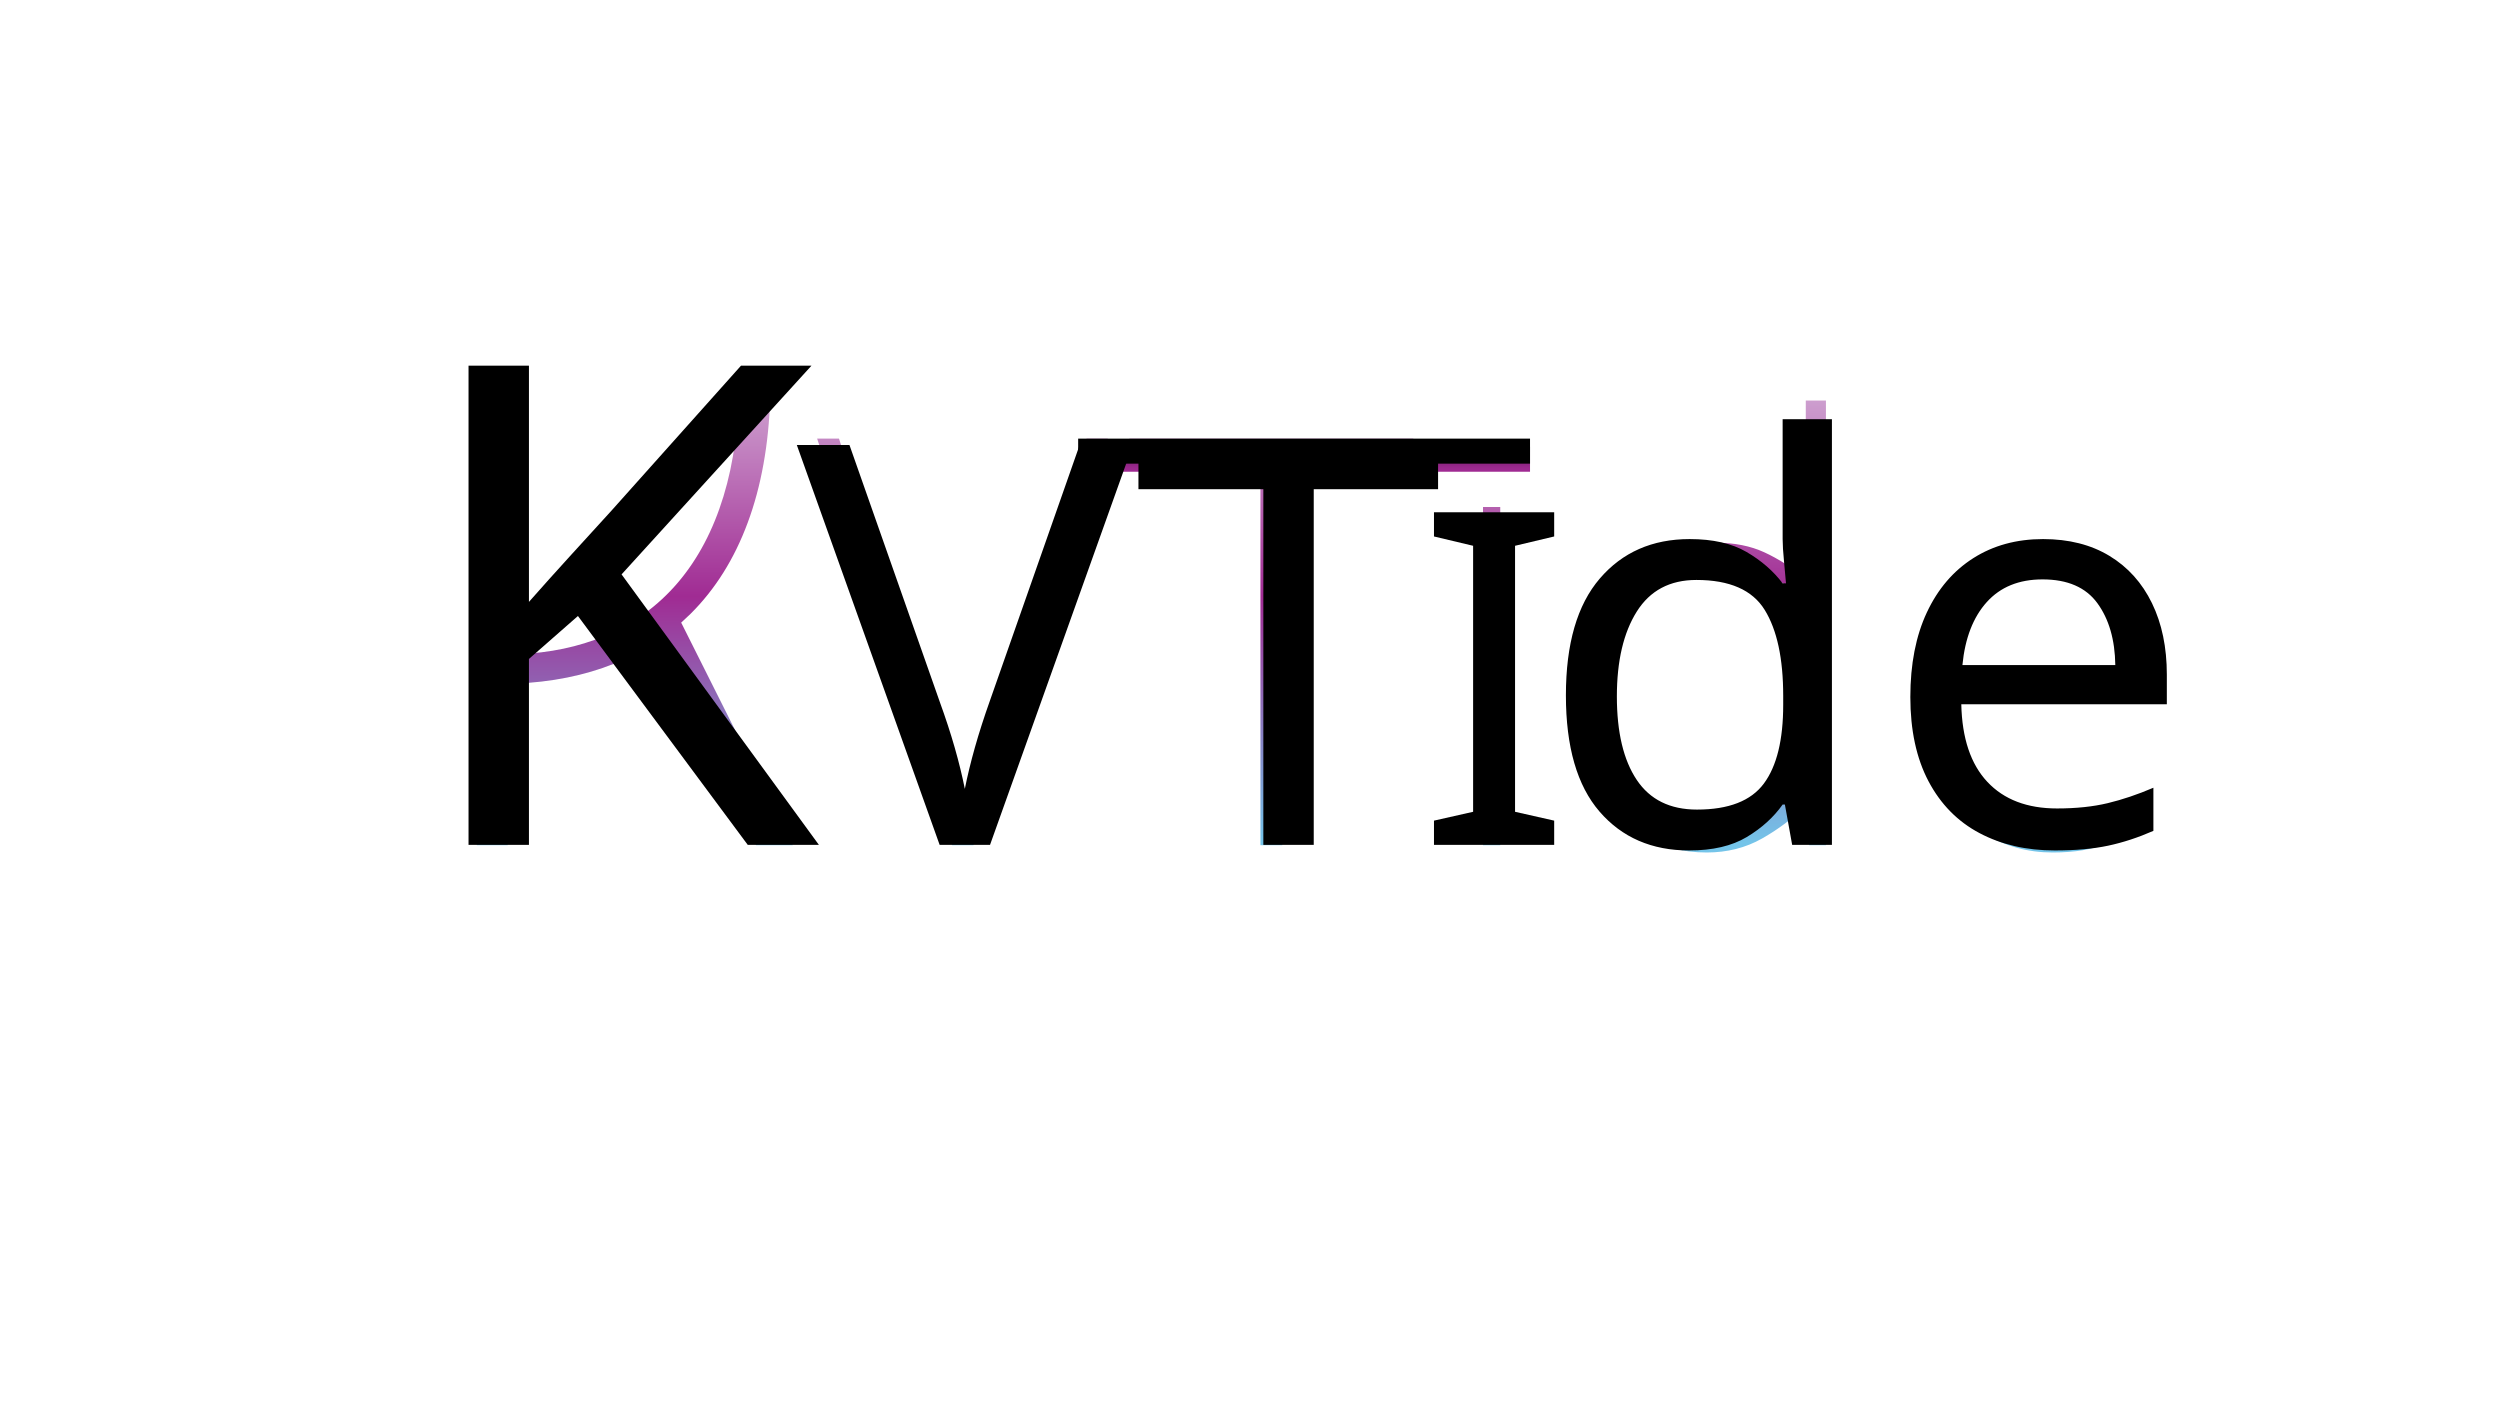
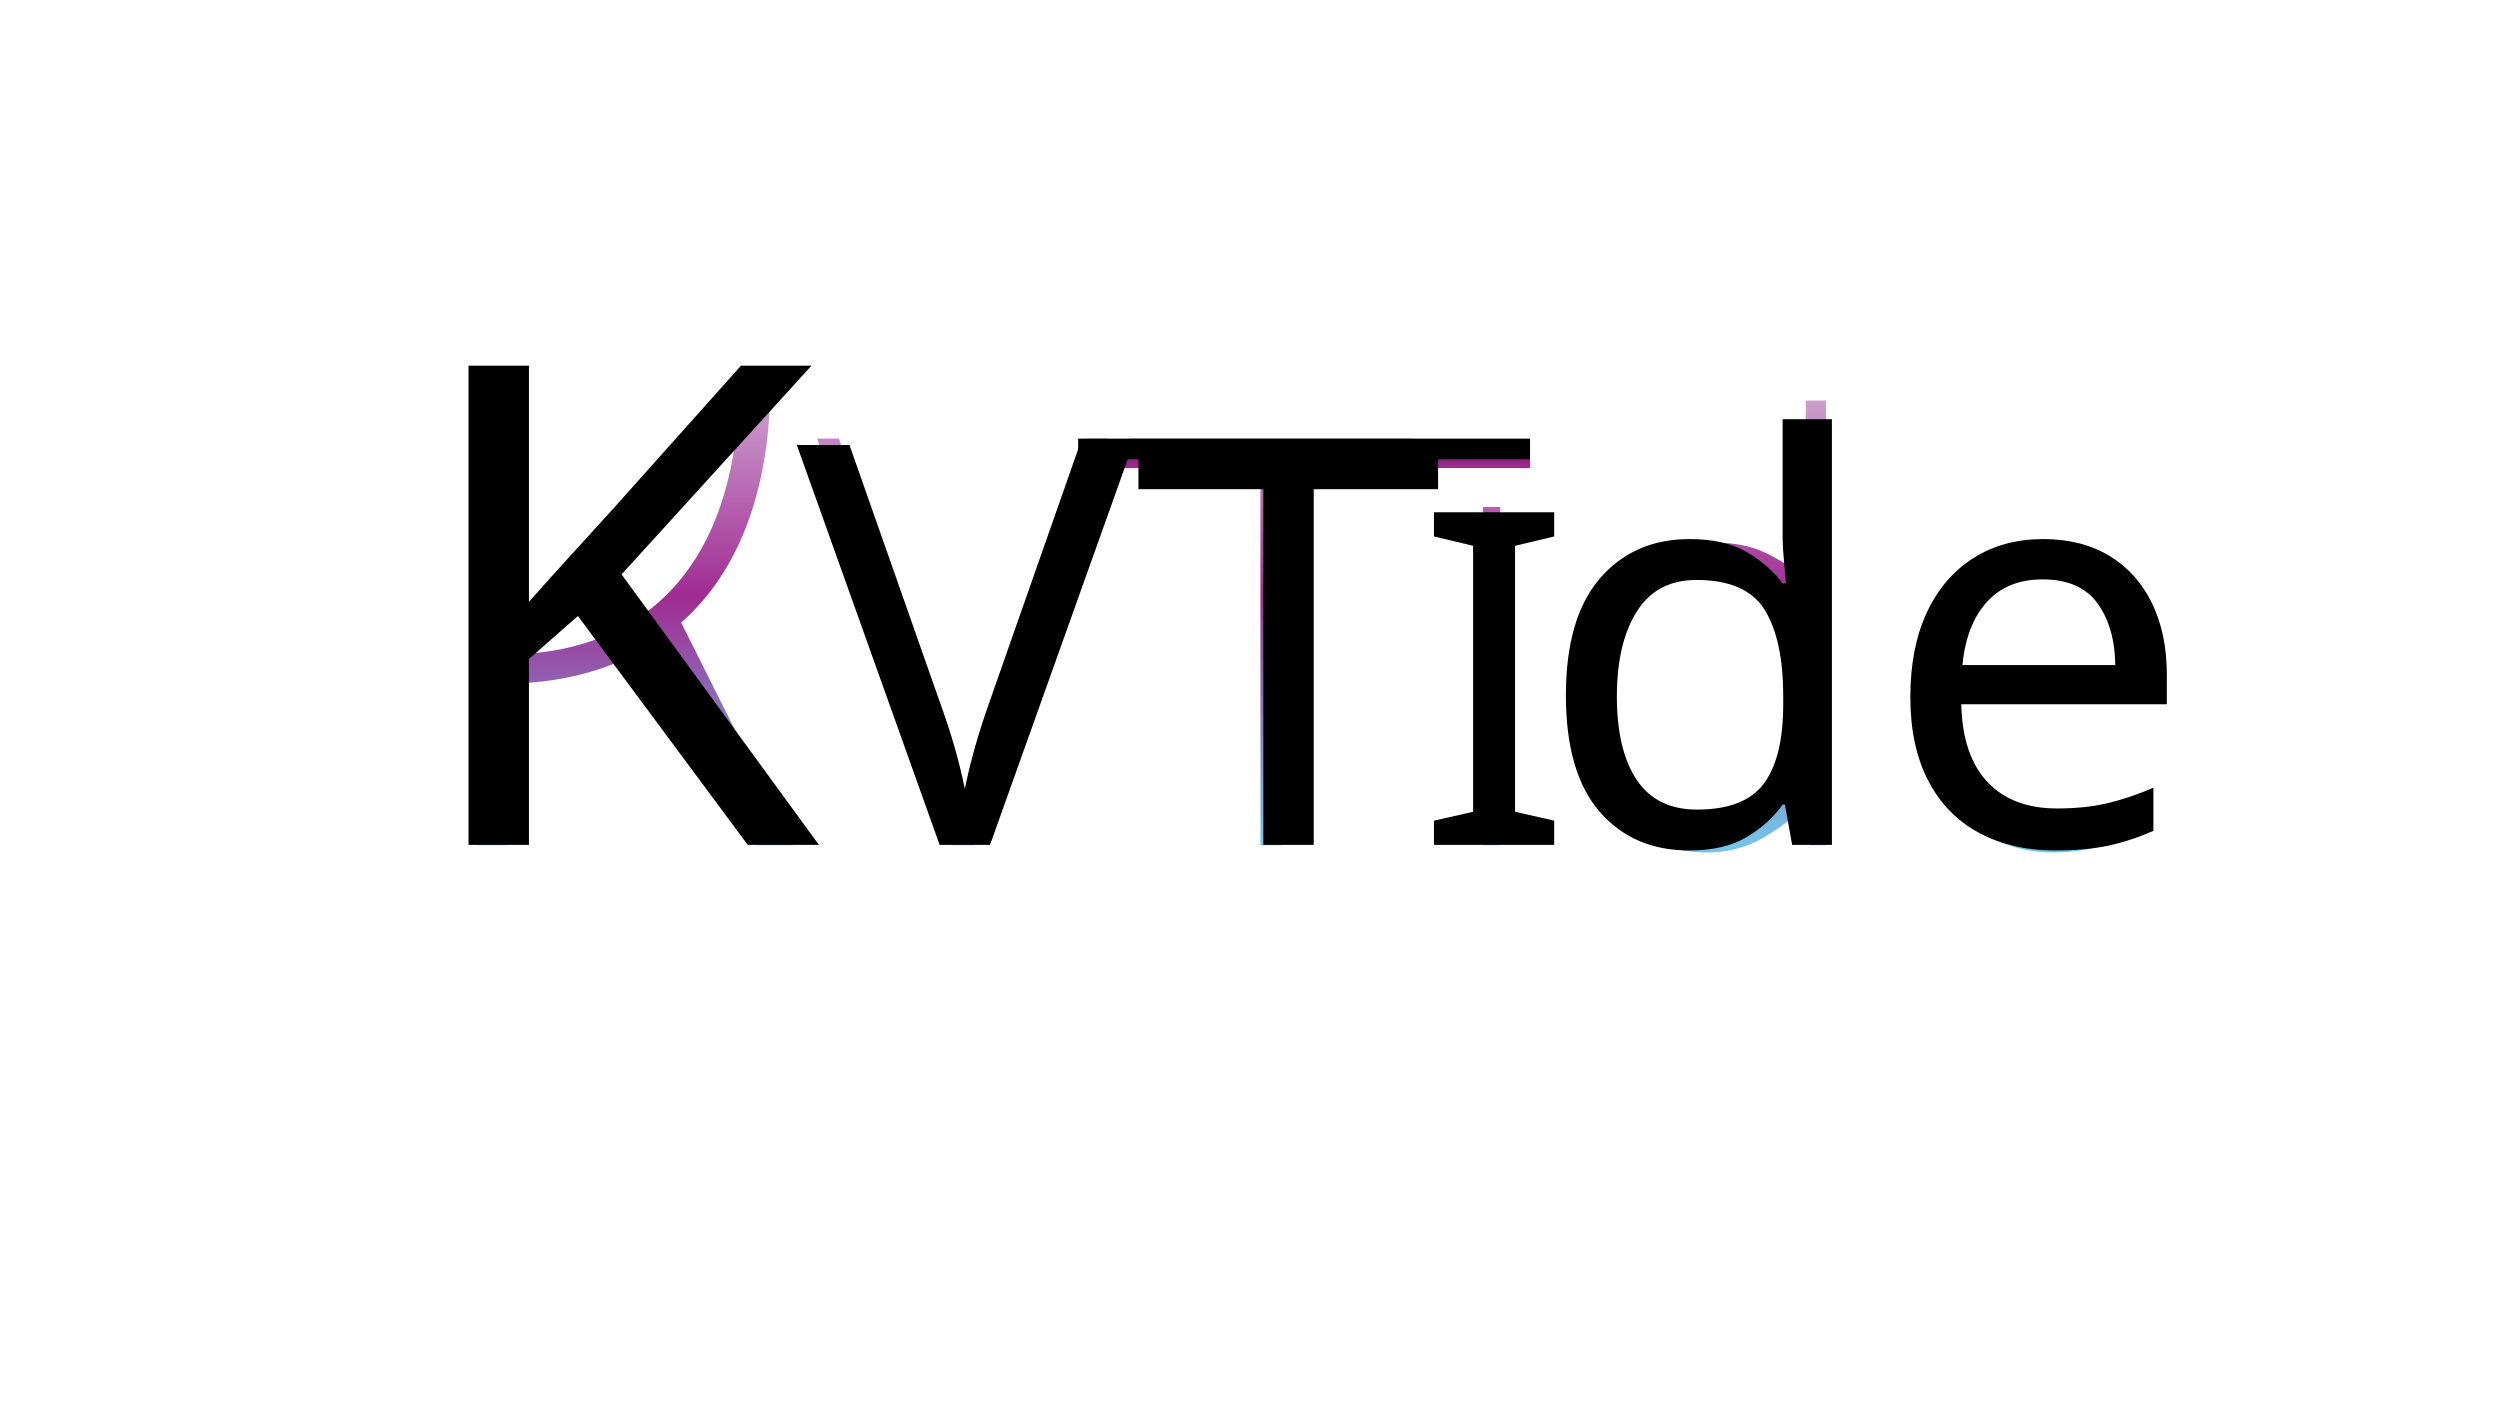
<svg xmlns="http://www.w3.org/2000/svg" width="3397" height="1917" xml:space="preserve" overflow="hidden">
  <defs>
-     <linearGradient x1="1990.5" y1="387" x2="1990.5" y2="421" gradientUnits="userSpaceOnUse" spreadMethod="reflect" id="fill0">
+     <linearGradient x1="1990.5" y1="387" x2="1990.5" y2="416" gradientUnits="userSpaceOnUse" spreadMethod="reflect" id="fill0">
      <stop offset="0" />
      <stop offset="0.006" stop-color="#010001" />
      <stop offset="0.013" stop-color="#030103" />
      <stop offset="0.019" stop-color="#050105" />
      <stop offset="0.025" stop-color="#070206" />
      <stop offset="0.031" stop-color="#090208" />
      <stop offset="0.038" stop-color="#0B020A" />
      <stop offset="0.044" stop-color="#0C030B" />
      <stop offset="0.05" stop-color="#0E030D" />
      <stop offset="0.057" stop-color="#10040F" />
      <stop offset="0.063" stop-color="#120410" />
      <stop offset="0.069" stop-color="#140512" />
      <stop offset="0.075" stop-color="#150514" />
      <stop offset="0.082" stop-color="#170615" />
      <stop offset="0.088" stop-color="#190617" />
      <stop offset="0.094" stop-color="#1B0718" />
      <stop offset="0.101" stop-color="#1C071A" />
      <stop offset="0.107" stop-color="#1E081C" />
      <stop offset="0.113" stop-color="#20081D" />
      <stop offset="0.119" stop-color="#21091F" />
      <stop offset="0.126" stop-color="#230920" />
      <stop offset="0.132" stop-color="#250A22" />
      <stop offset="0.138" stop-color="#260A23" />
      <stop offset="0.145" stop-color="#280A25" />
      <stop offset="0.151" stop-color="#2A0B26" />
      <stop offset="0.157" stop-color="#2B0B28" />
      <stop offset="0.164" stop-color="#2D0C29" />
      <stop offset="0.17" stop-color="#2F0C2B" />
      <stop offset="0.176" stop-color="#300D2C" />
      <stop offset="0.182" stop-color="#320D2E" />
      <stop offset="0.189" stop-color="#330D2F" />
      <stop offset="0.195" stop-color="#350E31" />
      <stop offset="0.201" stop-color="#370E32" />
      <stop offset="0.208" stop-color="#380F33" />
      <stop offset="0.214" stop-color="#3A0F35" />
      <stop offset="0.22" stop-color="#3B1036" />
      <stop offset="0.226" stop-color="#3D1038" />
      <stop offset="0.233" stop-color="#3E1039" />
      <stop offset="0.239" stop-color="#40113A" />
      <stop offset="0.245" stop-color="#41113C" />
      <stop offset="0.252" stop-color="#43123D" />
      <stop offset="0.258" stop-color="#44123E" />
      <stop offset="0.264" stop-color="#451240" />
      <stop offset="0.27" stop-color="#471341" />
      <stop offset="0.277" stop-color="#481342" />
      <stop offset="0.283" stop-color="#4A1344" />
      <stop offset="0.289" stop-color="#4B1445" />
      <stop offset="0.296" stop-color="#4D1446" />
      <stop offset="0.302" stop-color="#4E1548" />
      <stop offset="0.308" stop-color="#4F1549" />
      <stop offset="0.314" stop-color="#51154A" />
      <stop offset="0.321" stop-color="#52164B" />
      <stop offset="0.327" stop-color="#53164D" />
      <stop offset="0.333" stop-color="#55164E" />
      <stop offset="0.34" stop-color="#56174F" />
      <stop offset="0.346" stop-color="#571750" />
      <stop offset="0.352" stop-color="#591751" />
      <stop offset="0.358" stop-color="#5A1853" />
      <stop offset="0.365" stop-color="#5B1854" />
      <stop offset="0.371" stop-color="#5C1855" />
      <stop offset="0.377" stop-color="#5E1956" />
      <stop offset="0.384" stop-color="#5F1957" />
      <stop offset="0.39" stop-color="#601958" />
      <stop offset="0.396" stop-color="#611A59" />
      <stop offset="0.403" stop-color="#631A5B" />
      <stop offset="0.409" stop-color="#641A5C" />
      <stop offset="0.415" stop-color="#651B5D" />
      <stop offset="0.421" stop-color="#661B5E" />
      <stop offset="0.428" stop-color="#671B5F" />
      <stop offset="0.434" stop-color="#681C60" />
      <stop offset="0.44" stop-color="#6A1C61" />
      <stop offset="0.447" stop-color="#6B1C62" />
      <stop offset="0.453" stop-color="#6C1D63" />
      <stop offset="0.459" stop-color="#6D1D64" />
      <stop offset="0.465" stop-color="#6E1D65" />
      <stop offset="0.472" stop-color="#6F1E66" />
      <stop offset="0.478" stop-color="#701E67" />
      <stop offset="0.484" stop-color="#711E68" />
      <stop offset="0.491" stop-color="#721E69" />
      <stop offset="0.497" stop-color="#731F6A" />
      <stop offset="0.503" stop-color="#741F6B" />
      <stop offset="0.509" stop-color="#751F6C" />
      <stop offset="0.516" stop-color="#761F6D" />
      <stop offset="0.522" stop-color="#77206E" />
      <stop offset="0.528" stop-color="#78206F" />
      <stop offset="0.535" stop-color="#79206F" />
      <stop offset="0.541" stop-color="#7A2170" />
      <stop offset="0.547" stop-color="#7B2171" />
      <stop offset="0.553" stop-color="#7C2172" />
      <stop offset="0.56" stop-color="#7D2173" />
      <stop offset="0.566" stop-color="#7E2274" />
      <stop offset="0.572" stop-color="#7F2275" />
      <stop offset="0.579" stop-color="#802275" />
      <stop offset="0.585" stop-color="#812276" />
      <stop offset="0.591" stop-color="#822277" />
      <stop offset="0.597" stop-color="#822378" />
      <stop offset="0.604" stop-color="#832379" />
      <stop offset="0.61" stop-color="#842379" />
      <stop offset="0.616" stop-color="#85237A" />
      <stop offset="0.623" stop-color="#86247B" />
      <stop offset="0.629" stop-color="#87247C" />
      <stop offset="0.635" stop-color="#87247C" />
      <stop offset="0.642" stop-color="#88247D" />
      <stop offset="0.648" stop-color="#89247E" />
      <stop offset="0.654" stop-color="#8A257E" />
      <stop offset="0.66" stop-color="#8A257F" />
      <stop offset="0.667" stop-color="#8B2580" />
      <stop offset="0.673" stop-color="#8C2580" />
      <stop offset="0.679" stop-color="#8D2581" />
      <stop offset="0.686" stop-color="#8D2682" />
      <stop offset="0.692" stop-color="#8E2682" />
      <stop offset="0.698" stop-color="#8F2683" />
      <stop offset="0.704" stop-color="#8F2684" />
      <stop offset="0.711" stop-color="#902684" />
      <stop offset="0.717" stop-color="#902685" />
      <stop offset="0.723" stop-color="#912785" />
      <stop offset="0.73" stop-color="#922786" />
      <stop offset="0.736" stop-color="#922786" />
      <stop offset="0.742" stop-color="#932787" />
      <stop offset="0.748" stop-color="#932787" />
      <stop offset="0.755" stop-color="#942788" />
      <stop offset="0.761" stop-color="#952888" />
      <stop offset="0.767" stop-color="#952889" />
      <stop offset="0.774" stop-color="#962889" />
      <stop offset="0.78" stop-color="#96288A" />
      <stop offset="0.786" stop-color="#97288A" />
      <stop offset="0.792" stop-color="#97288B" />
      <stop offset="0.799" stop-color="#98288B" />
      <stop offset="0.805" stop-color="#98288C" />
      <stop offset="0.811" stop-color="#98298C" />
      <stop offset="0.818" stop-color="#99298C" />
      <stop offset="0.824" stop-color="#99298D" />
      <stop offset="0.83" stop-color="#9A298D" />
      <stop offset="0.836" stop-color="#9A298E" />
      <stop offset="0.843" stop-color="#9B298E" />
      <stop offset="0.849" stop-color="#9B298E" />
      <stop offset="0.855" stop-color="#9B298F" />
      <stop offset="0.862" stop-color="#9C298F" />
      <stop offset="0.868" stop-color="#9C2A8F" />
      <stop offset="0.874" stop-color="#9C2A8F" />
      <stop offset="0.881" stop-color="#9D2A90" />
      <stop offset="0.887" stop-color="#9D2A90" />
      <stop offset="0.893" stop-color="#9D2A90" />
      <stop offset="0.899" stop-color="#9D2A91" />
      <stop offset="0.906" stop-color="#9E2A91" />
      <stop offset="0.912" stop-color="#9E2A91" />
      <stop offset="0.918" stop-color="#9E2A91" />
      <stop offset="0.925" stop-color="#9E2A91" />
      <stop offset="0.931" stop-color="#9E2A92" />
      <stop offset="0.937" stop-color="#9F2A92" />
      <stop offset="0.943" stop-color="#9F2A92" />
      <stop offset="0.95" stop-color="#9F2A92" />
      <stop offset="0.956" stop-color="#9F2A92" />
      <stop offset="0.962" stop-color="#9F2A92" />
      <stop offset="0.969" stop-color="#9F2A92" />
      <stop offset="0.975" stop-color="#9F2A92" />
      <stop offset="0.981" stop-color="#9F2A92" />
      <stop offset="0.987" stop-color="#9F2A92" />
      <stop offset="0.994" stop-color="#9F2A92" />
      <stop offset="1" stop-color="#A02B93" />
    </linearGradient>
    <linearGradient x1="1979.16" y1="115.489" x2="1979.16" y2="1209.99" gradientUnits="userSpaceOnUse" spreadMethod="reflect" id="fill1">
      <stop offset="0" stop-color="#F0F8FD" />
      <stop offset="0.434" stop-color="#A02B93" />
      <stop offset="0.74" stop-color="#74C4E9" />
      <stop offset="0.83" stop-color="#74C4E9" />
      <stop offset="1" stop-color="#A2D8F0" />
    </linearGradient>
    <linearGradient x1="1979.16" y1="115.489" x2="1979.16" y2="1209.99" gradientUnits="userSpaceOnUse" spreadMethod="reflect" id="fill2">
      <stop offset="0" stop-color="#F0F8FD" />
      <stop offset="0.434" stop-color="#A02B93" />
      <stop offset="0.74" stop-color="#74C4E9" />
      <stop offset="0.83" stop-color="#74C4E9" />
      <stop offset="1" stop-color="#A2D8F0" />
    </linearGradient>
    <linearGradient x1="1979.16" y1="115.489" x2="1979.16" y2="1209.99" gradientUnits="userSpaceOnUse" spreadMethod="reflect" id="fill3">
      <stop offset="0" stop-color="#F0F8FD" />
      <stop offset="0.434" stop-color="#A02B93" />
      <stop offset="0.74" stop-color="#74C4E9" />
      <stop offset="0.83" stop-color="#74C4E9" />
      <stop offset="1" stop-color="#A2D8F0" />
    </linearGradient>
    <linearGradient x1="1979.16" y1="115.489" x2="1979.16" y2="1209.99" gradientUnits="userSpaceOnUse" spreadMethod="reflect" id="fill4">
      <stop offset="0" stop-color="#F0F8FD" />
      <stop offset="0.434" stop-color="#A02B93" />
      <stop offset="0.74" stop-color="#74C4E9" />
      <stop offset="0.83" stop-color="#74C4E9" />
      <stop offset="1" stop-color="#A2D8F0" />
    </linearGradient>
-     <linearGradient x1="1997.16" y1="324.013" x2="1972.84" y2="461.988" gradientUnits="userSpaceOnUse" spreadMethod="reflect" id="fill5">
+     <linearGradient x1="1996.65" y1="323.922" x2="1973.35" y2="456.078" gradientUnits="userSpaceOnUse" spreadMethod="reflect" id="fill5">
      <stop offset="0" />
      <stop offset="1" />
    </linearGradient>
  </defs>
  <g transform="translate(-213 220)">
-     <rect x="1689" y="387" width="603" height="34" fill="url(#fill0)" />
+     <rect x="1689" y="387" width="603" height="29" fill="url(#fill0)" />
    <path d="M860.968 296.137 902.828 296.137 902.828 669.217 917.151 668.919C960.353 667.101 999.294 658.918 1033.97 644.371 1073.61 627.746 1107 603.477 1134.17 571.563 1161.33 539.649 1181.96 500.61 1196.07 454.446 1210.17 408.282 1217.22 355.512 1217.22 296.137L1259.97 296.137C1259.97 361.746 1251.8 420.157 1235.48 471.368 1219.15 522.578 1195.18 565.848 1163.56 601.176 1159.61 605.592 1155.54 609.876 1151.37 614.028L1138.59 626.02 1290.25 928.481 1240.37 928.481 1102.38 653.344 1096.01 657.501C1080.85 666.783 1064.7 674.875 1047.55 681.778 1007.55 697.883 962.432 706.943 912.2 708.956L902.828 709.141 902.828 928.481 860.968 928.481Z" fill="url(#fill1)" fill-rule="evenodd" />
    <text fill="#000000" fill-opacity="0" font-family="Arial,Arial_MSFontService,sans-serif" font-size="632.344" x="860.968" y="849.438">K</text>
    <path d="M1747.61 375.995 2133.43 375.995 2133.43 401.108 1955.36 401.108 1955.36 928.481 1925.68 928.481 1925.68 401.108 1747.61 401.108ZM1323.34 375.995 1353.02 375.995 1459.56 706.269C1470.22 740.26 1479.98 771.334 1488.86 799.491 1497.74 827.648 1508.01 858.723 1519.68 892.714L1522.72 892.714C1534.39 858.723 1544.67 827.648 1553.54 799.491 1562.42 771.334 1572.44 740.26 1583.6 706.269L1689.38 375.995 1718.3 375.995 1535.66 928.481 1506.74 928.481Z" fill="url(#fill2)" fill-rule="evenodd" />
    <text fill="#000000" fill-opacity="0" font-family="Arial,Arial_MSFontService,sans-serif" font-size="552.486" x="1323.34" y="859.42">VT</text>
    <path d="M2228.11 468.923 2251.53 468.923 2251.53 928.481 2228.11 928.481Z" fill="url(#fill3)" fill-rule="evenodd" />
    <text fill="#000000" fill-opacity="0" font-family="Arial,Arial_MSFontService,sans-serif" font-size="459.558" x="2228.11" y="871.036">I</text>
    <path d="M2991.44 542.654C2967.6 542.654 2945.27 549.122 2924.47 562.059 2903.67 574.996 2886.42 593.514 2872.73 617.612 2859.03 641.711 2850.66 670.755 2847.61 704.747L3116.25 704.747C3116.25 650.462 3104.83 609.875 3082 582.987 3059.17 556.098 3028.98 542.654 2991.44 542.654ZM2544.17 542.654C2516.26 542.654 2491.02 551.025 2468.45 567.767 2445.87 584.509 2427.99 606.958 2414.8 635.115 2401.6 663.272 2395.01 694.6 2395.01 729.099 2395.01 765.627 2400.46 797.716 2411.37 825.365 2422.28 853.015 2438.13 874.577 2458.93 890.05 2479.73 905.524 2504.85 913.261 2534.27 913.261 2557.61 913.261 2580.06 907.173 2601.62 894.997 2623.18 882.821 2644.87 865.825 2666.69 844.01L2666.69 597.446C2644.87 577.66 2624.2 563.581 2604.66 555.21 2585.13 546.839 2564.97 542.654 2544.17 542.654ZM2991.44 517.541C3022.39 517.541 3049.15 524.644 3071.73 538.849 3094.3 553.054 3111.81 573.982 3124.24 601.631 3136.67 629.281 3142.88 662.892 3142.88 702.464 3142.88 706.522 3142.88 710.708 3142.88 715.02 3142.88 719.333 3142.37 724.279 3141.36 729.86L2847.61 729.86C2847.61 764.866 2854.08 796.194 2867.02 823.843 2879.96 851.493 2898.09 873.308 2921.43 889.289 2944.77 905.27 2972.16 913.261 3003.62 913.261 3026.45 913.261 3046.74 909.963 3064.5 903.368 3082.25 896.772 3098.74 887.894 3113.96 876.733L3126.14 900.324C3110.92 909.456 3093.92 918.08 3075.15 926.198 3056.38 934.315 3032.03 938.374 3002.1 938.374 2968.61 938.374 2937.92 930.003 2910.02 913.261 2882.11 896.519 2859.92 872.547 2843.43 841.346 2826.94 810.145 2818.7 772.729 2818.7 729.099 2818.7 696.122 2823.39 666.697 2832.77 640.823 2842.16 614.949 2855.1 592.753 2871.58 574.235 2888.07 555.718 2906.59 541.639 2927.14 532 2947.69 522.36 2969.12 517.541 2991.44 517.541ZM2666.69 324.247 2694.08 324.247 2694.08 928.481 2671.25 928.481 2667.45 875.211 2665.93 875.211C2649.18 891.953 2629.65 906.666 2607.33 919.349 2585.01 932.032 2559.89 938.374 2531.99 938.374 2498.51 938.374 2469.33 930.383 2444.47 914.402 2419.61 898.421 2400.34 874.83 2386.64 843.629 2372.94 812.428 2366.09 774.251 2366.09 729.099 2366.09 685.975 2374.34 648.56 2390.82 616.851 2407.31 585.143 2429.13 560.664 2456.27 543.415 2483.41 526.166 2513.22 517.541 2545.69 517.541 2570.04 517.541 2591.6 521.853 2610.37 530.478 2629.14 539.102 2648.68 551.532 2668.97 567.767L2666.69 492.428Z" fill="url(#fill4)" fill-rule="evenodd" />
    <text fill="#000000" fill-opacity="0" font-family="Arial,Arial_MSFontService,sans-serif" font-size="614.127" x="2366.09" y="861.608">de</text>
    <text font-family="Cascadia Code ExtraLight,Cascadia Code ExtraLight_MSFontService,sans-serif" font-weight="200" font-size="912" transform="matrix(1 0 0 1 761.178 928)">K</text>
    <text font-family="Noto Sans SC Thin,Noto Sans SC Thin_MSFontService,sans-serif" font-size="761" transform="matrix(1 0 0 1 1295.71 928)">VT</text>
    <text font-family="Noto Sans SC Thin,Noto Sans SC Thin_MSFontService,sans-serif" font-size="633" transform="matrix(1 0 0 1 2136.18 928)">I</text>
    <text font-family="Noto Sans SC Thin,Noto Sans SC Thin_MSFontService,sans-serif" font-size="761" transform="matrix(1 0 0 1 2298.89 928)">de</text>
-     <rect x="1678" y="376" width="614" height="34" fill="url(#fill5)" />
+     <rect x="1678" y="376" width="614" height="28" fill="url(#fill5)" />
  </g>
</svg>
